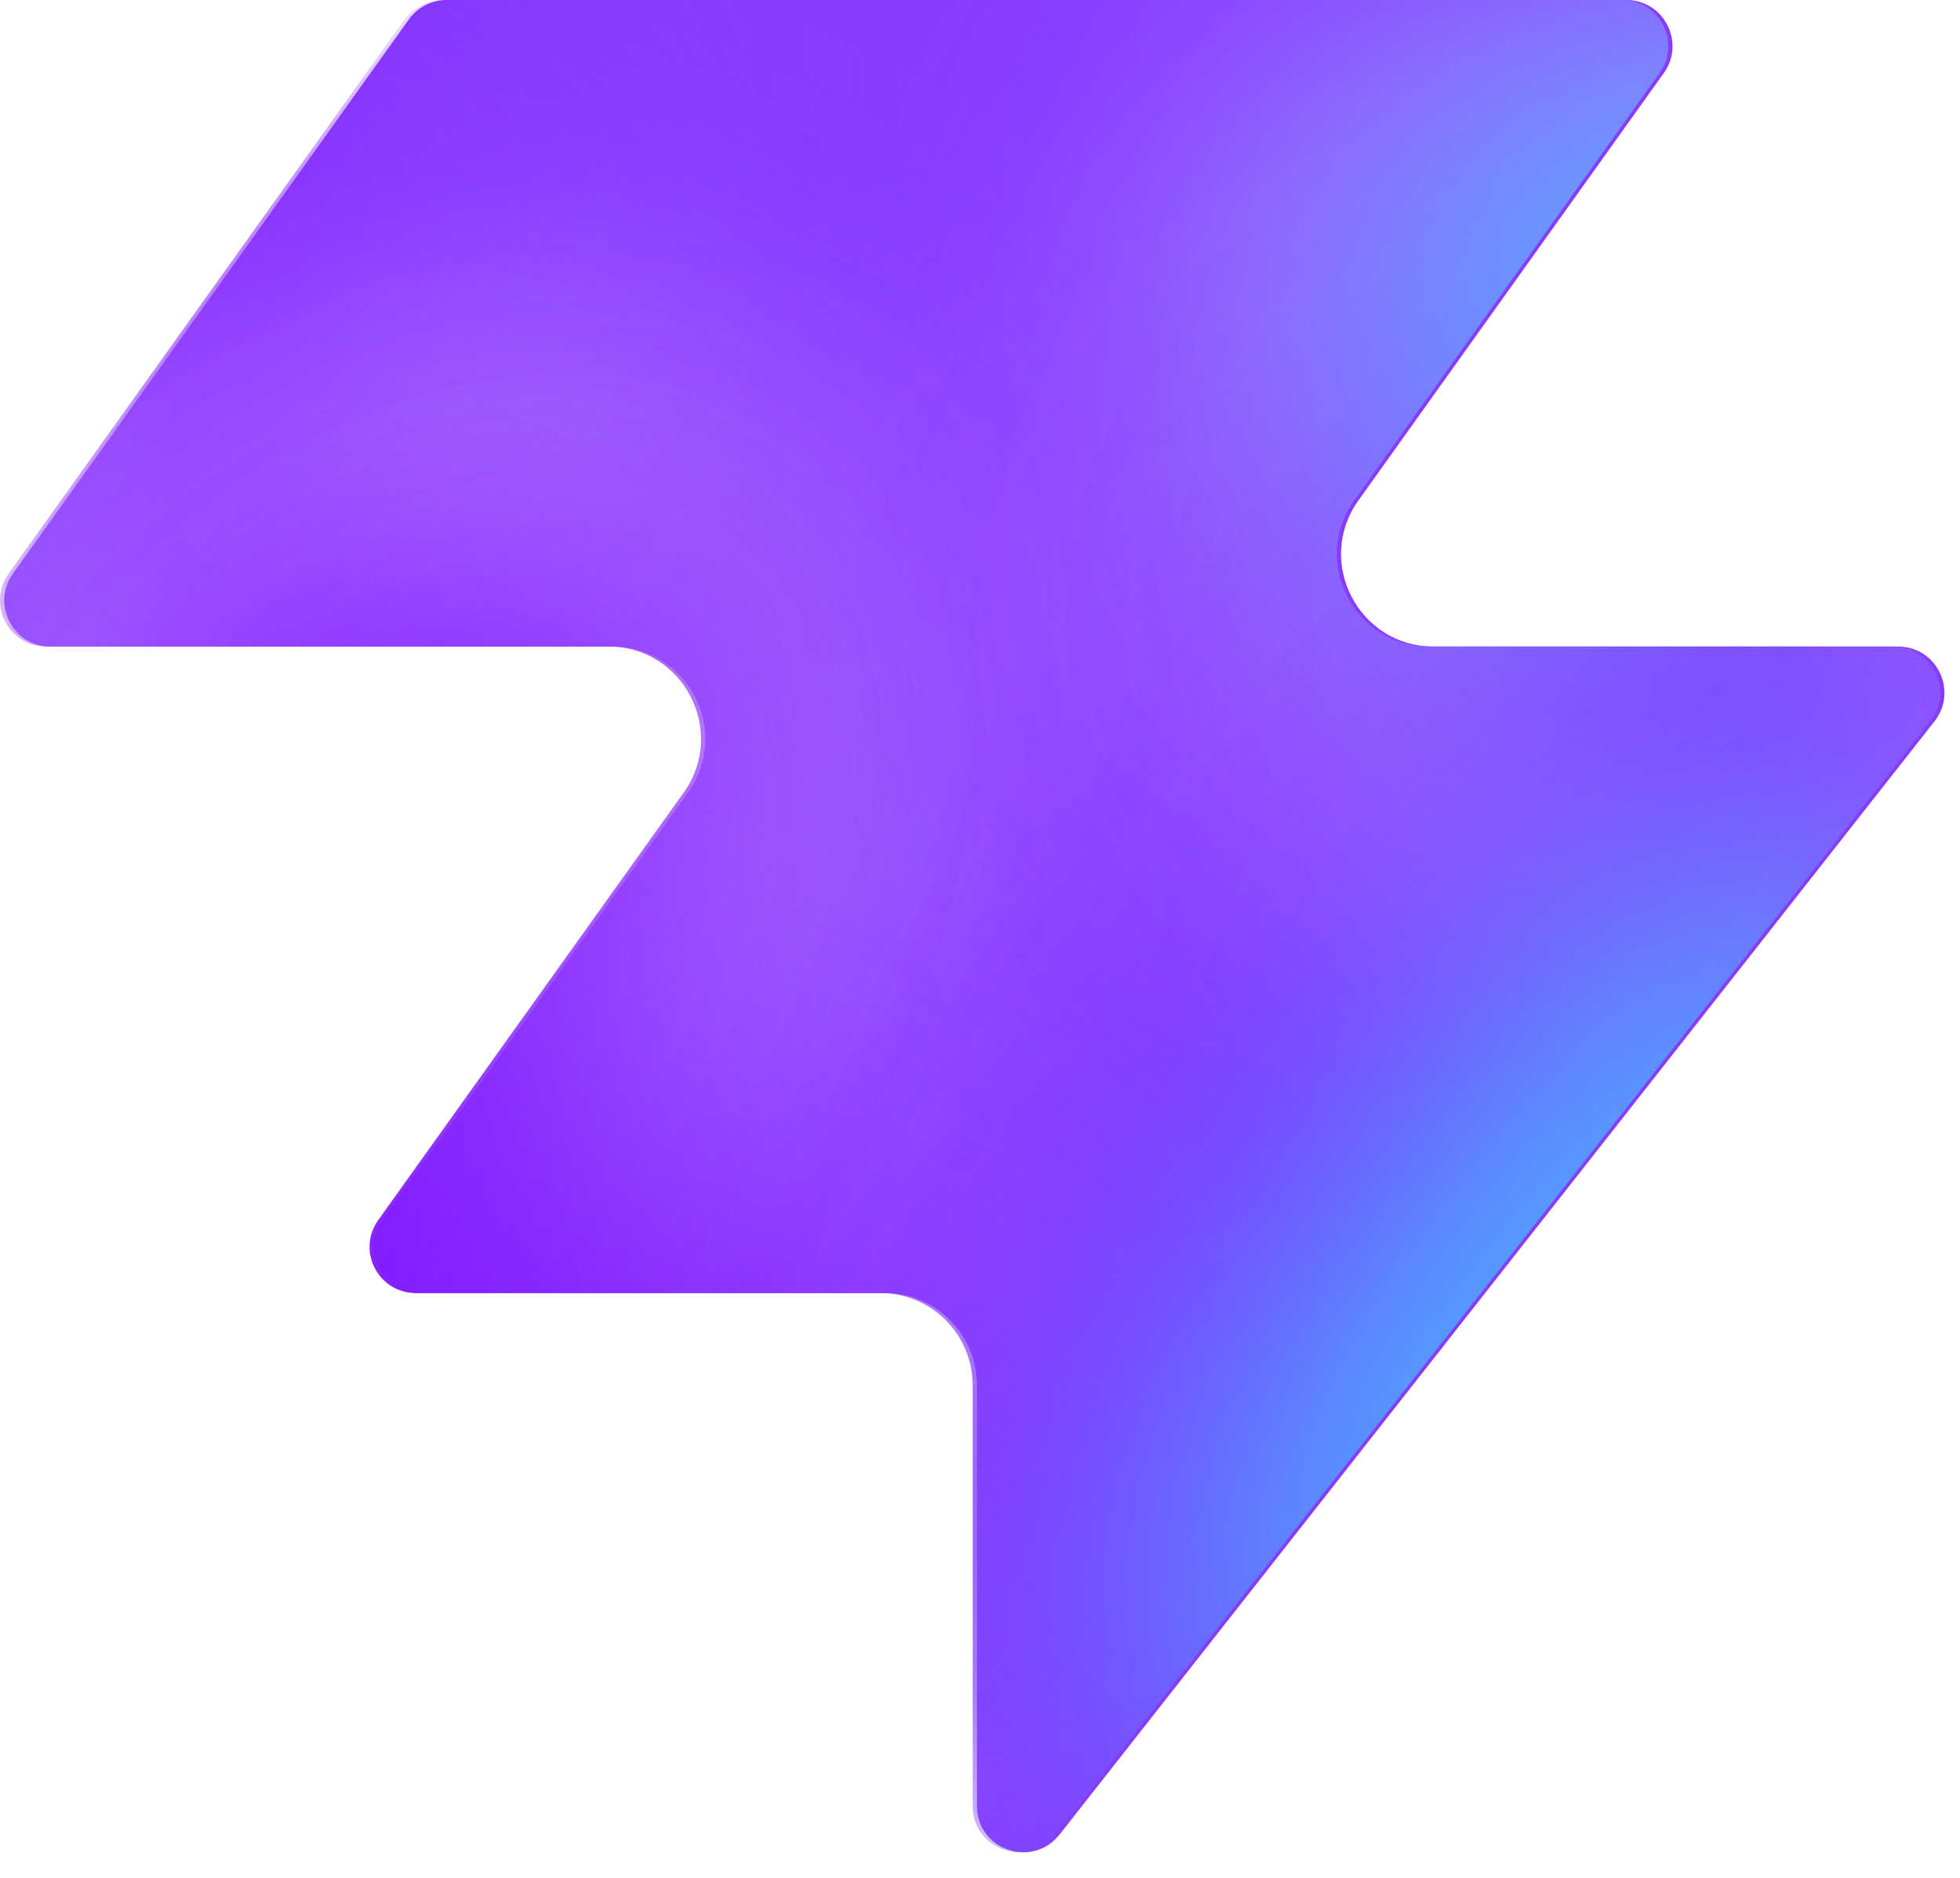
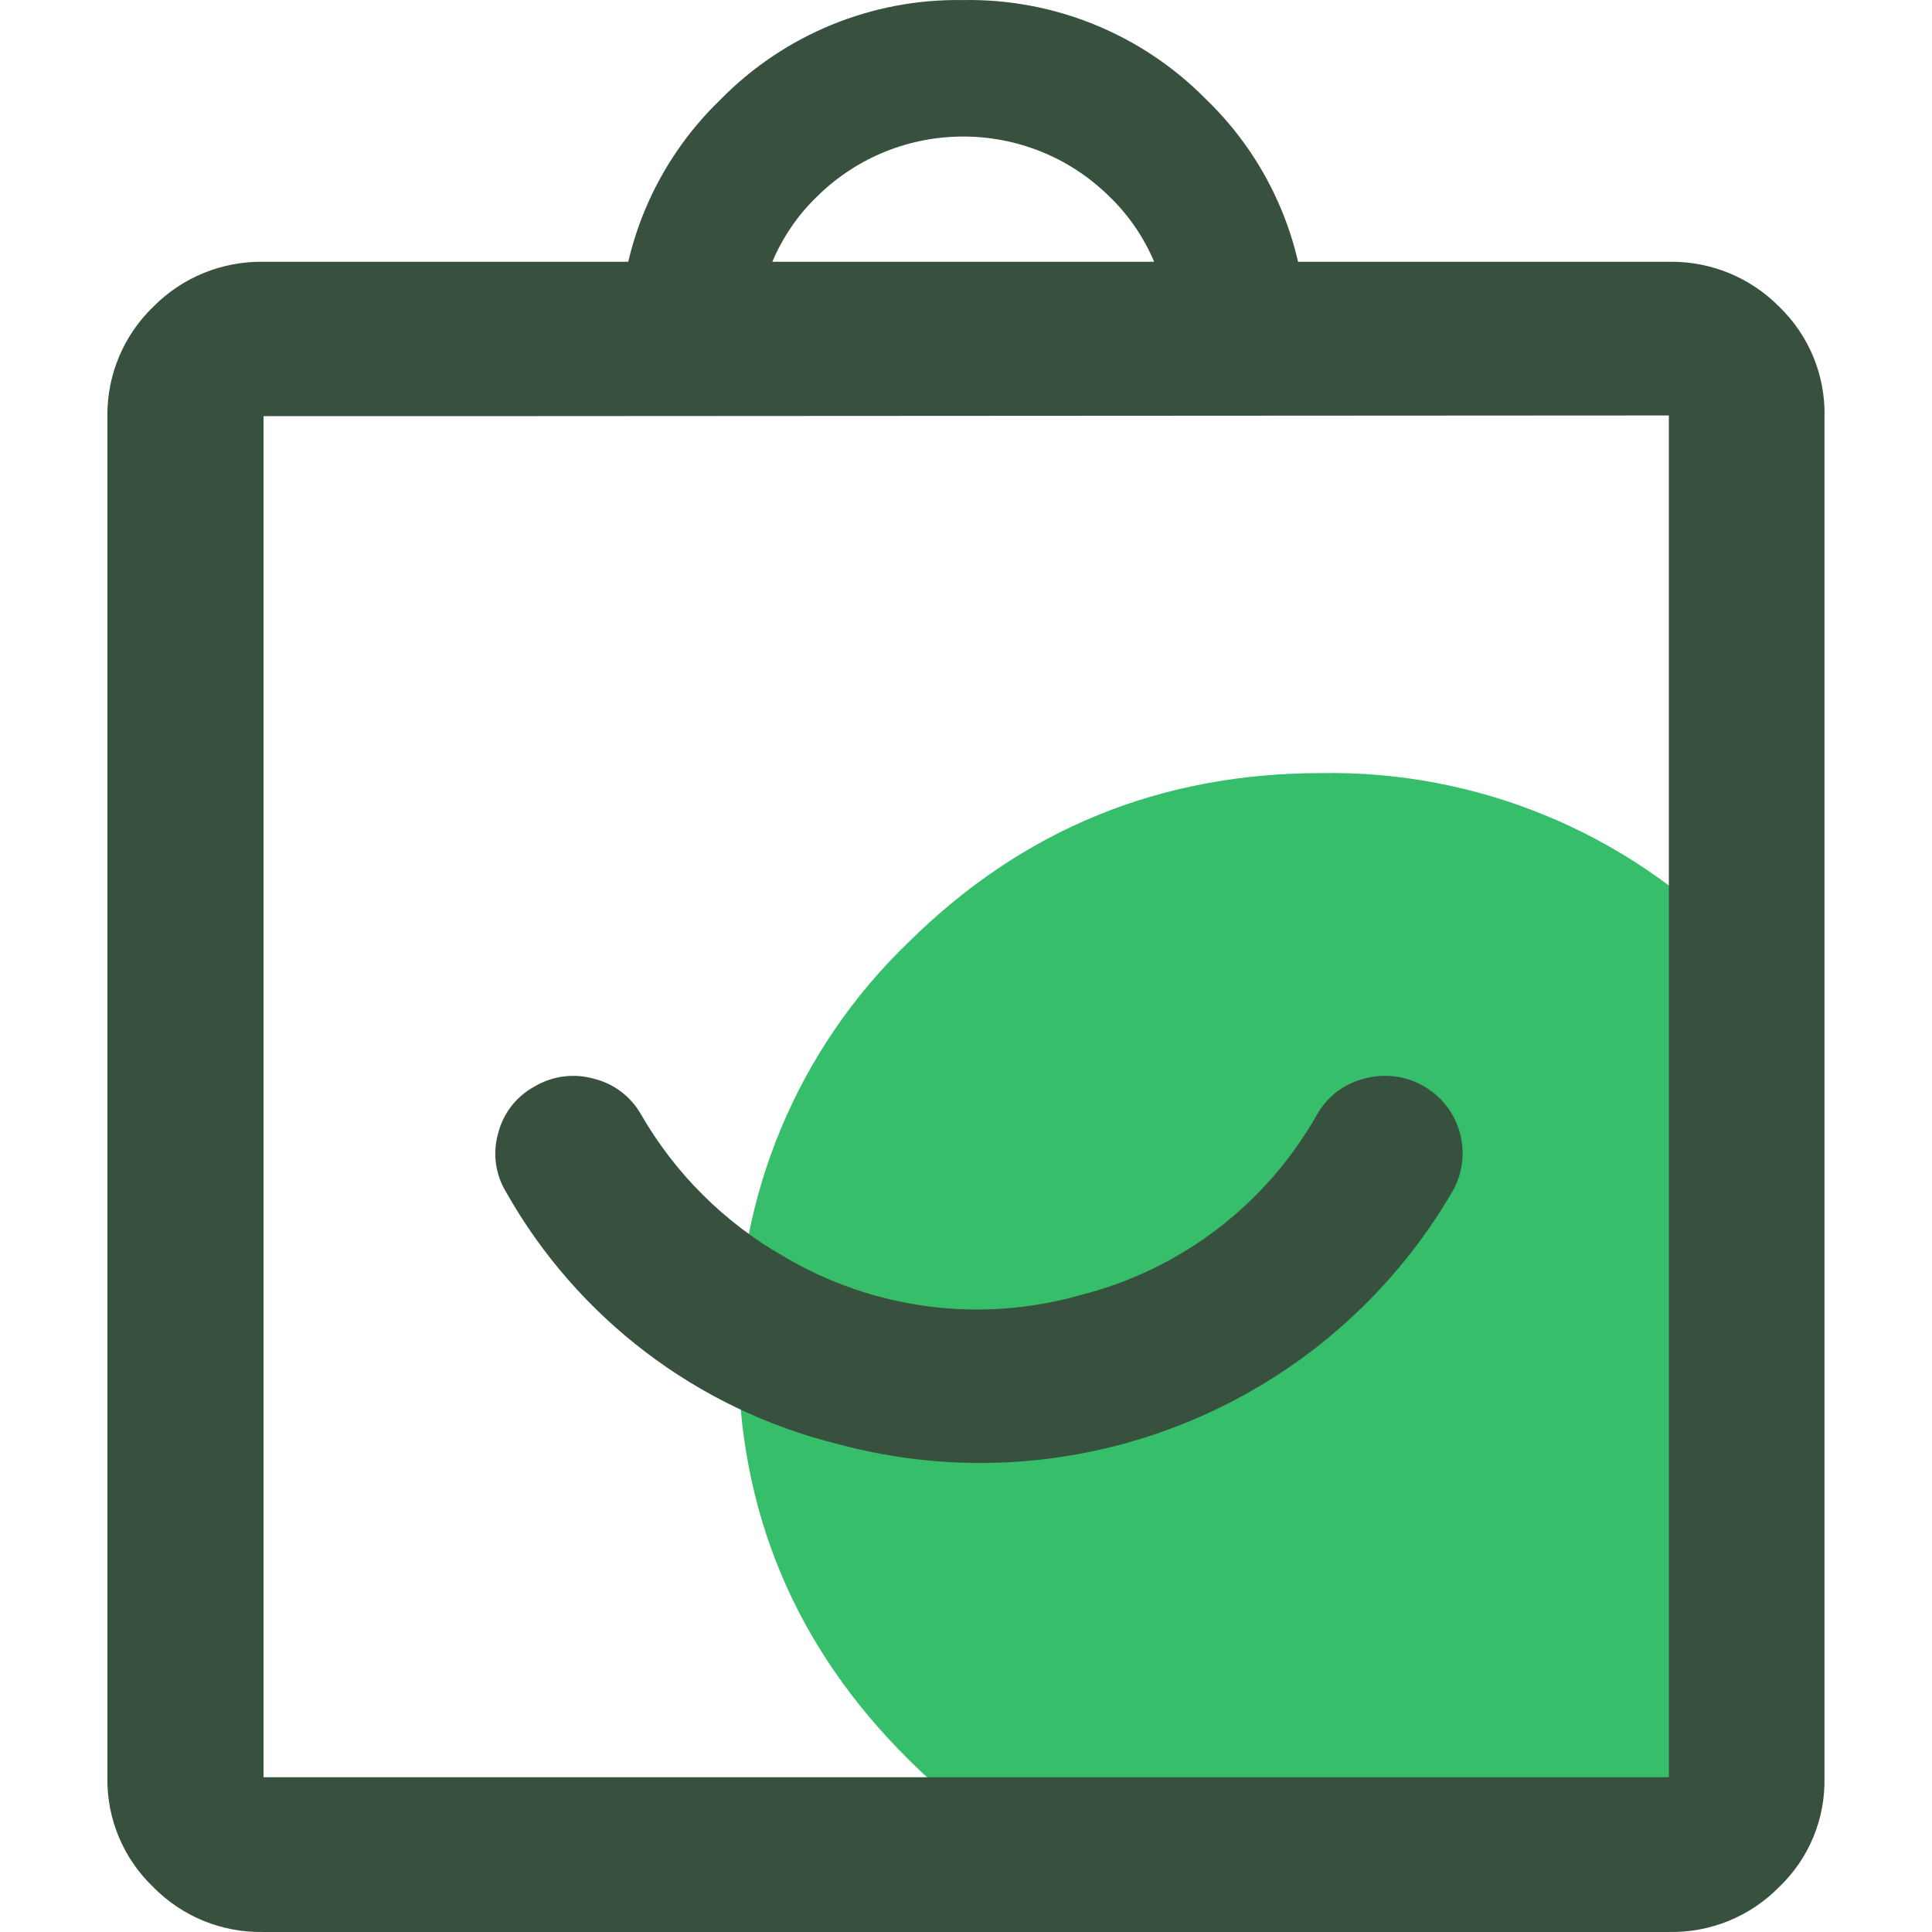
- <svg xmlns="http://www.w3.org/2000/svg" width="48" height="46" fill="none" viewBox="0 0 48 46">
-   <path fill="#863bff" d="M25.946 44.938c-.664.845-2.021.375-2.021-.698V33.937a2.26 2.26 0 0 0-2.262-2.262H10.287c-.92 0-1.456-1.04-.92-1.788l7.48-10.471c1.07-1.497 0-3.578-1.842-3.578H1.237c-.92 0-1.456-1.04-.92-1.788L10.013.474c.214-.297.556-.474.92-.474h28.894c.92 0 1.456 1.04.92 1.788l-7.48 10.471c-1.07 1.498 0 3.579 1.842 3.579h11.377c.943 0 1.473 1.088.89 1.83L25.947 44.94z" style="fill:#863bff;fill:color(display-p3 .525 .23 1);fill-opacity:1" />
-   <mask id="a" width="48" height="46" x="0" y="0" maskUnits="userSpaceOnUse" style="mask-type:alpha">
-     <path fill="#000" d="M25.842 44.938c-.664.844-2.021.375-2.021-.698V33.937a2.26 2.26 0 0 0-2.262-2.262H10.183c-.92 0-1.456-1.04-.92-1.788l7.48-10.471c1.07-1.498 0-3.579-1.842-3.579H1.133c-.92 0-1.456-1.04-.92-1.787L9.91.473c.214-.297.556-.474.92-.474h28.894c.92 0 1.456 1.04.92 1.788l-7.48 10.471c-1.07 1.498 0 3.578 1.842 3.578h11.377c.943 0 1.473 1.088.89 1.832L25.843 44.94z" style="fill:#000;fill-opacity:1" />
-   </mask>
-   <g mask="url(#a)">
-     <g filter="url(#b)">
-       <ellipse cx="5.508" cy="14.704" fill="#ede6ff" rx="5.508" ry="14.704" style="fill:#ede6ff;fill:color(display-p3 .927 .903 1);fill-opacity:1" transform="matrix(.00324 1 1 -.00324 -4.47 31.516)" />
-     </g>
-     <g filter="url(#c)">
-       <ellipse cx="10.399" cy="29.851" fill="#ede6ff" rx="10.399" ry="29.851" style="fill:#ede6ff;fill:color(display-p3 .927 .903 1);fill-opacity:1" transform="matrix(.00324 1 1 -.00324 -39.328 7.883)" />
-     </g>
-     <g filter="url(#d)">
-       <ellipse cx="5.508" cy="30.487" fill="#7e14ff" rx="5.508" ry="30.487" style="fill:#7e14ff;fill:color(display-p3 .492 .077 1);fill-opacity:1" transform="rotate(89.814 -25.913 -14.639)scale(1 -1)" />
-     </g>
-     <g filter="url(#e)">
-       <ellipse cx="5.508" cy="30.599" fill="#7e14ff" rx="5.508" ry="30.599" style="fill:#7e14ff;fill:color(display-p3 .492 .077 1);fill-opacity:1" transform="rotate(89.814 -32.644 -3.334)scale(1 -1)" />
-     </g>
-     <g filter="url(#f)">
-       <ellipse cx="5.508" cy="30.599" fill="#7e14ff" rx="5.508" ry="30.599" style="fill:#7e14ff;fill:color(display-p3 .492 .077 1);fill-opacity:1" transform="matrix(.00324 1 1 -.00324 -34.34 30.47)" />
-     </g>
-     <g filter="url(#g)">
-       <ellipse cx="14.072" cy="22.078" fill="#ede6ff" rx="14.072" ry="22.078" style="fill:#ede6ff;fill:color(display-p3 .927 .903 1);fill-opacity:1" transform="rotate(93.35 24.506 48.493)scale(-1 1)" />
-     </g>
-     <g filter="url(#h)">
-       <ellipse cx="3.47" cy="21.501" fill="#7e14ff" rx="3.47" ry="21.501" style="fill:#7e14ff;fill:color(display-p3 .492 .077 1);fill-opacity:1" transform="rotate(89.009 28.708 47.59)scale(-1 1)" />
-     </g>
-     <g filter="url(#i)">
-       <ellipse cx="3.47" cy="21.501" fill="#7e14ff" rx="3.47" ry="21.501" style="fill:#7e14ff;fill:color(display-p3 .492 .077 1);fill-opacity:1" transform="rotate(89.009 28.708 47.59)scale(-1 1)" />
-     </g>
-     <g filter="url(#j)">
-       <ellipse cx=".387" cy="8.972" fill="#7e14ff" rx="4.407" ry="29.108" style="fill:#7e14ff;fill:color(display-p3 .492 .077 1);fill-opacity:1" transform="rotate(39.51 .387 8.972)" />
-     </g>
-     <g filter="url(#k)">
-       <ellipse cx="47.523" cy="-6.092" fill="#7e14ff" rx="4.407" ry="29.108" style="fill:#7e14ff;fill:color(display-p3 .492 .077 1);fill-opacity:1" transform="rotate(37.892 47.523 -6.092)" />
-     </g>
-     <g filter="url(#l)">
-       <ellipse cx="41.412" cy="6.333" fill="#47bfff" rx="5.971" ry="9.665" style="fill:#47bfff;fill:color(display-p3 .28 .748 1);fill-opacity:1" transform="rotate(37.892 41.412 6.333)" />
-     </g>
-     <g filter="url(#m)">
-       <ellipse cx="-1.879" cy="38.332" fill="#7e14ff" rx="4.407" ry="29.108" style="fill:#7e14ff;fill:color(display-p3 .492 .077 1);fill-opacity:1" transform="rotate(37.892 -1.88 38.332)" />
-     </g>
-     <g filter="url(#n)">
-       <ellipse cx="-1.879" cy="38.332" fill="#7e14ff" rx="4.407" ry="29.108" style="fill:#7e14ff;fill:color(display-p3 .492 .077 1);fill-opacity:1" transform="rotate(37.892 -1.88 38.332)" />
-     </g>
-     <g filter="url(#o)">
-       <ellipse cx="35.651" cy="29.907" fill="#7e14ff" rx="4.407" ry="29.108" style="fill:#7e14ff;fill:color(display-p3 .492 .077 1);fill-opacity:1" transform="rotate(37.892 35.651 29.907)" />
-     </g>
-     <g filter="url(#p)">
-       <ellipse cx="38.418" cy="32.4" fill="#47bfff" rx="5.971" ry="15.297" style="fill:#47bfff;fill:color(display-p3 .28 .748 1);fill-opacity:1" transform="rotate(37.892 38.418 32.4)" />
-     </g>
-   </g>
-   <defs>
-     <filter id="b" width="60.045" height="41.654" x="-19.77" y="16.149" color-interpolation-filters="sRGB" filterUnits="userSpaceOnUse">
-       <feFlood flood-opacity="0" result="BackgroundImageFix" />
-       <feBlend in="SourceGraphic" in2="BackgroundImageFix" result="shape" />
-       <feGaussianBlur result="effect1_foregroundBlur_2002_17158" stdDeviation="7.659" />
-     </filter>
-     <filter id="c" width="90.34" height="51.437" x="-54.613" y="-7.533" color-interpolation-filters="sRGB" filterUnits="userSpaceOnUse">
-       <feFlood flood-opacity="0" result="BackgroundImageFix" />
-       <feBlend in="SourceGraphic" in2="BackgroundImageFix" result="shape" />
-       <feGaussianBlur result="effect1_foregroundBlur_2002_17158" stdDeviation="7.659" />
-     </filter>
-     <filter id="d" width="79.355" height="29.4" x="-49.64" y="2.03" color-interpolation-filters="sRGB" filterUnits="userSpaceOnUse">
-       <feFlood flood-opacity="0" result="BackgroundImageFix" />
-       <feBlend in="SourceGraphic" in2="BackgroundImageFix" result="shape" />
-       <feGaussianBlur result="effect1_foregroundBlur_2002_17158" stdDeviation="4.596" />
-     </filter>
-     <filter id="e" width="79.579" height="29.4" x="-45.045" y="20.029" color-interpolation-filters="sRGB" filterUnits="userSpaceOnUse">
-       <feFlood flood-opacity="0" result="BackgroundImageFix" />
-       <feBlend in="SourceGraphic" in2="BackgroundImageFix" result="shape" />
-       <feGaussianBlur result="effect1_foregroundBlur_2002_17158" stdDeviation="4.596" />
-     </filter>
-     <filter id="f" width="79.579" height="29.4" x="-43.513" y="21.178" color-interpolation-filters="sRGB" filterUnits="userSpaceOnUse">
-       <feFlood flood-opacity="0" result="BackgroundImageFix" />
-       <feBlend in="SourceGraphic" in2="BackgroundImageFix" result="shape" />
-       <feGaussianBlur result="effect1_foregroundBlur_2002_17158" stdDeviation="4.596" />
-     </filter>
-     <filter id="g" width="74.749" height="58.852" x="15.756" y="-17.901" color-interpolation-filters="sRGB" filterUnits="userSpaceOnUse">
-       <feFlood flood-opacity="0" result="BackgroundImageFix" />
-       <feBlend in="SourceGraphic" in2="BackgroundImageFix" result="shape" />
-       <feGaussianBlur result="effect1_foregroundBlur_2002_17158" stdDeviation="7.659" />
-     </filter>
-     <filter id="h" width="61.377" height="25.362" x="23.548" y="2.284" color-interpolation-filters="sRGB" filterUnits="userSpaceOnUse">
-       <feFlood flood-opacity="0" result="BackgroundImageFix" />
-       <feBlend in="SourceGraphic" in2="BackgroundImageFix" result="shape" />
-       <feGaussianBlur result="effect1_foregroundBlur_2002_17158" stdDeviation="4.596" />
-     </filter>
-     <filter id="i" width="61.377" height="25.362" x="23.548" y="2.284" color-interpolation-filters="sRGB" filterUnits="userSpaceOnUse">
-       <feFlood flood-opacity="0" result="BackgroundImageFix" />
-       <feBlend in="SourceGraphic" in2="BackgroundImageFix" result="shape" />
-       <feGaussianBlur result="effect1_foregroundBlur_2002_17158" stdDeviation="4.596" />
-     </filter>
-     <filter id="j" width="56.045" height="63.649" x="-27.636" y="-22.853" color-interpolation-filters="sRGB" filterUnits="userSpaceOnUse">
-       <feFlood flood-opacity="0" result="BackgroundImageFix" />
-       <feBlend in="SourceGraphic" in2="BackgroundImageFix" result="shape" />
-       <feGaussianBlur result="effect1_foregroundBlur_2002_17158" stdDeviation="4.596" />
-     </filter>
-     <filter id="k" width="54.814" height="64.646" x="20.116" y="-38.415" color-interpolation-filters="sRGB" filterUnits="userSpaceOnUse">
-       <feFlood flood-opacity="0" result="BackgroundImageFix" />
-       <feBlend in="SourceGraphic" in2="BackgroundImageFix" result="shape" />
-       <feGaussianBlur result="effect1_foregroundBlur_2002_17158" stdDeviation="4.596" />
-     </filter>
-     <filter id="l" width="33.541" height="35.313" x="24.641" y="-11.323" color-interpolation-filters="sRGB" filterUnits="userSpaceOnUse">
-       <feFlood flood-opacity="0" result="BackgroundImageFix" />
-       <feBlend in="SourceGraphic" in2="BackgroundImageFix" result="shape" />
-       <feGaussianBlur result="effect1_foregroundBlur_2002_17158" stdDeviation="4.596" />
-     </filter>
-     <filter id="m" width="54.814" height="64.646" x="-29.286" y="6.009" color-interpolation-filters="sRGB" filterUnits="userSpaceOnUse">
-       <feFlood flood-opacity="0" result="BackgroundImageFix" />
-       <feBlend in="SourceGraphic" in2="BackgroundImageFix" result="shape" />
-       <feGaussianBlur result="effect1_foregroundBlur_2002_17158" stdDeviation="4.596" />
-     </filter>
-     <filter id="n" width="54.814" height="64.646" x="-29.286" y="6.009" color-interpolation-filters="sRGB" filterUnits="userSpaceOnUse">
-       <feFlood flood-opacity="0" result="BackgroundImageFix" />
-       <feBlend in="SourceGraphic" in2="BackgroundImageFix" result="shape" />
-       <feGaussianBlur result="effect1_foregroundBlur_2002_17158" stdDeviation="4.596" />
-     </filter>
-     <filter id="o" width="54.814" height="64.646" x="8.244" y="-2.416" color-interpolation-filters="sRGB" filterUnits="userSpaceOnUse">
-       <feFlood flood-opacity="0" result="BackgroundImageFix" />
-       <feBlend in="SourceGraphic" in2="BackgroundImageFix" result="shape" />
-       <feGaussianBlur result="effect1_foregroundBlur_2002_17158" stdDeviation="4.596" />
-     </filter>
-     <filter id="p" width="39.409" height="43.623" x="18.713" y="10.588" color-interpolation-filters="sRGB" filterUnits="userSpaceOnUse">
-       <feFlood flood-opacity="0" result="BackgroundImageFix" />
-       <feBlend in="SourceGraphic" in2="BackgroundImageFix" result="shape" />
-       <feGaussianBlur result="effect1_foregroundBlur_2002_17158" stdDeviation="4.596" />
-     </filter>
-   </defs>
+ <svg xmlns="http://www.w3.org/2000/svg" t="1780409545006" class="icon" viewBox="0 0 1024 1024" version="1.1" p-id="1775" width="256" height="256">
+   <path d="M918.937 499.481a298.761 298.761 0 0 0-218.485-89.736q-128.238 0-218.74 89.48a294.261 294.261 0 0 0-90.451 216.797q-0.307 126.755 90.451 216.746t218.485 89.685q128.238 0 218.74-89.685a323.355 323.355 0 0 0 39.831-47.654v-338.49a330.667 330.667 0 0 0-39.831-47.143z" fill="#37BE6A" p-id="1776" />
+   <path d="M967.051 220.201a78.589 78.589 0 0 0-24.032-57.625 80.123 80.123 0 0 0-58.239-23.827H139.438a80.123 80.123 0 0 0-58.188 23.827A79.458 79.458 0 0 0 56.912 220.201v722.027a78.589 78.589 0 0 0 24.287 57.932 79.509 79.509 0 0 0 58.188 23.827H884.781a79.509 79.509 0 0 0 58.188-23.827 77.618 77.618 0 0 0 24.032-57.932V220.201m-82.475 0v721.771H139.694V220.559h116.631z" fill="#38513F" p-id="1777" />
+   <path d="M692.425 180.421a173.847 173.847 0 0 0-53.228-127.829A176.25 176.25 0 0 0 510.397 0.029a175.943 175.943 0 0 0-128.544 52.768 174.358 174.358 0 0 0-53.432 127.829h72.811a104.155 104.155 0 0 1 32.059-76.697 110.29 110.29 0 0 1 154.468 0 104.206 104.206 0 0 1 32.111 76.697z" fill="#38513F" p-id="1778" />
+   <path d="M264.045 600.619a39.116 39.116 0 0 0 4.091 31.037 278.769 278.769 0 0 0 175.841 133.709 289.66 289.66 0 0 0 325.758-133.709 40.905 40.905 0 0 0-14.982-55.887 40.905 40.905 0 0 0-31.548-4.091 39.678 39.678 0 0 0-25.106 18.97 200.384 200.384 0 0 1-125.63 95.82 200.384 200.384 0 0 1-156.922-20.453 203.656 203.656 0 0 1-75.777-75.317 39.576 39.576 0 0 0-25.054-18.97 40.087 40.087 0 0 0-31.292 4.091 38.962 38.962 0 0 0-19.379 24.799z" fill="#38513F" p-id="1779" />
</svg>
